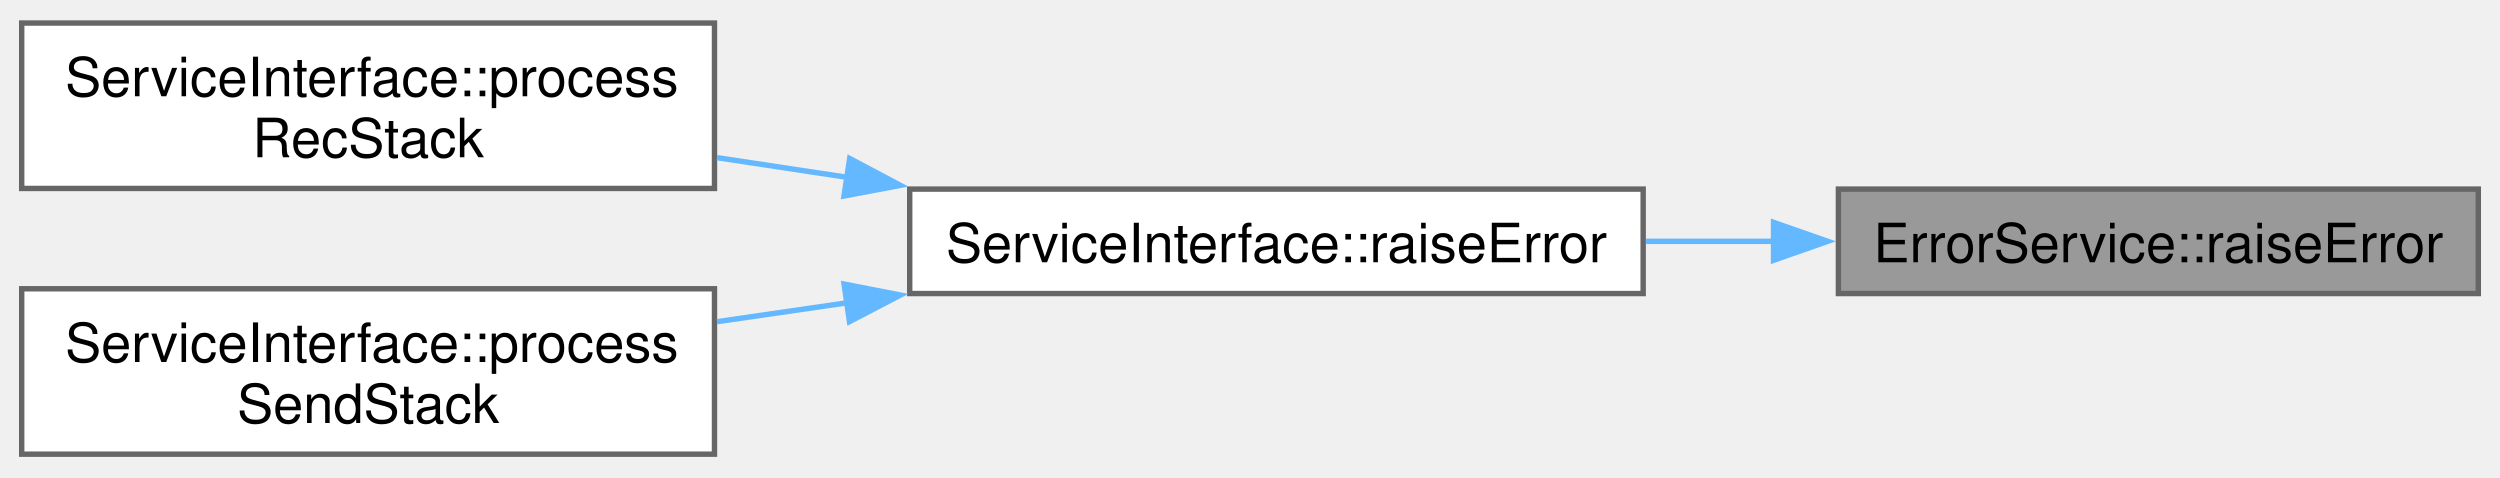
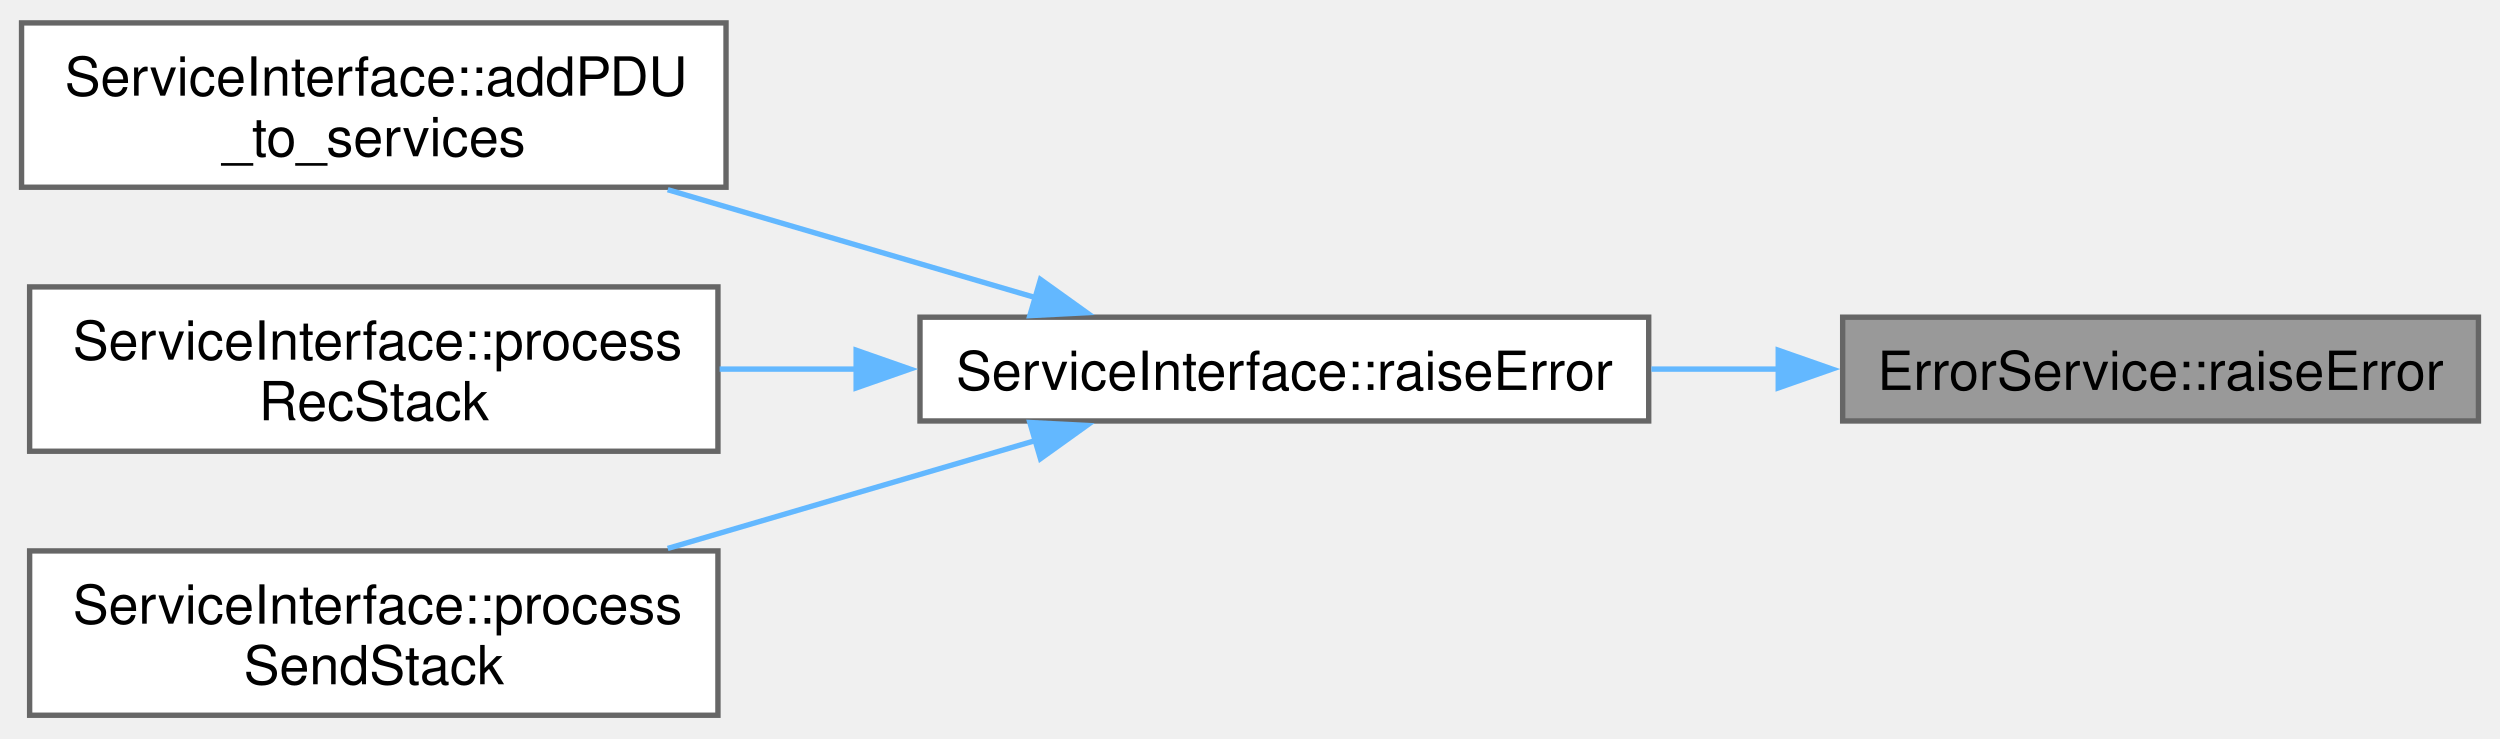
- <svg xmlns="http://www.w3.org/2000/svg" xmlns:xlink="http://www.w3.org/1999/xlink" width="461pt" height="88pt" viewBox="0.00 0.00 461.00 87.50">
-   <g id="graph0" class="graph" transform="scale(1 1) rotate(0) translate(4 83.5)">
+ <svg xmlns="http://www.w3.org/2000/svg" xmlns:xlink="http://www.w3.org/1999/xlink" width="464pt" height="137pt" viewBox="0.00 0.00 464.00 136.50">
+   <g id="graph0" class="graph" transform="scale(1 1) rotate(0) translate(4 132.5)">
    <g id="Node000001" class="node">
      <g id="a_Node000001">
        <a xlink:title="Adds an Error-object for the local Instance-Id to the Error-services rec-stack.">
-           <polygon fill="#999999" stroke="#666666" points="453,-48.88 335,-48.88 335,-29.62 453,-29.62 453,-48.88" />
-           <text text-anchor="middle" x="394" y="-35.38" font-family="Helvetica,sans-Serif" font-size="10.00">ErrorService::raiseError</text>
+           <polygon fill="#999999" stroke="#666666" points="456,-73.88 338,-73.88 338,-54.62 456,-54.62 456,-73.88" />
+           <text text-anchor="middle" x="397" y="-60.38" font-family="Helvetica,sans-Serif" font-size="10.00">ErrorService::raiseError</text>
        </a>
      </g>
    </g>
    <g id="Node000002" class="node">
      <g id="a_Node000002">
        <a xlink:href="class_service_interface.html#a42226b8c236c344b6c5d171736a08f6e" target="_top" xlink:title="Check if an ErrorService is registered in the service cluster under the defined ERRORSERVICE_ID of th...">
-           <polygon fill="white" stroke="#666666" points="299,-48.88 163.75,-48.88 163.75,-29.62 299,-29.62 299,-48.88" />
-           <text text-anchor="middle" x="231.38" y="-35.38" font-family="Helvetica,sans-Serif" font-size="10.00">ServiceInterface::raiseError</text>
+           <polygon fill="white" stroke="#666666" points="302,-73.88 166.75,-73.88 166.75,-54.62 302,-54.62 302,-73.88" />
+           <text text-anchor="middle" x="234.38" y="-60.38" font-family="Helvetica,sans-Serif" font-size="10.00">ServiceInterface::raiseError</text>
        </a>
      </g>
    </g>
    <g id="edge1_Node000001_Node000002" class="edge">
      <g id="a_edge1_Node000001_Node000002">
        <a xlink:title=" ">
-           <path fill="none" stroke="#63b8ff" d="M323.17,-39.25C315.31,-39.25 307.32,-39.25 299.49,-39.25" />
-           <polygon fill="#63b8ff" stroke="#63b8ff" points="323.04,-42.75 333.04,-39.25 323.04,-35.75 323.04,-42.75" />
+           <path fill="none" stroke="#63b8ff" d="M326.17,-64.25C318.31,-64.25 310.32,-64.25 302.49,-64.25" />
+           <polygon fill="#63b8ff" stroke="#63b8ff" points="326.04,-67.75 336.04,-64.25 326.04,-60.75 326.04,-67.75" />
        </a>
      </g>
    </g>
    <g id="Node000003" class="node">
      <g id="a_Node000003">
-         <a xlink:href="class_service_interface.html#a7c5ec5e13af8a67d1b08c963fcd71214" target="_top" xlink:title="Add items received by the CommInterface to the recStack and execute the CommInterface's receiveCycle ...">
-           <polygon fill="white" stroke="#666666" points="127.75,-79.5 0,-79.5 0,-49 127.75,-49 127.75,-79.5" />
-           <text text-anchor="start" x="8" y="-66" font-family="Helvetica,sans-Serif" font-size="10.00">ServiceInterface::process</text>
-           <text text-anchor="middle" x="63.88" y="-54.75" font-family="Helvetica,sans-Serif" font-size="10.00">RecStack</text>
+         <a xlink:href="class_service_interface.html#a48cffd1603069be11ee25c930a139c84" target="_top" xlink:title="Add PDUs from all received frames to the corresponding services.">
+           <polygon fill="white" stroke="#666666" points="130.75,-128.5 0,-128.5 0,-98 130.75,-98 130.75,-128.5" />
+           <text text-anchor="start" x="8" y="-115" font-family="Helvetica,sans-Serif" font-size="10.00">ServiceInterface::addPDU</text>
+           <text text-anchor="middle" x="65.38" y="-103.75" font-family="Helvetica,sans-Serif" font-size="10.00">_to_services</text>
        </a>
      </g>
    </g>
    <g id="edge2_Node000002_Node000003" class="edge">
      <g id="a_edge2_Node000002_Node000003">
        <a xlink:title=" ">
-           <path fill="none" stroke="#63b8ff" d="M152.23,-51.05C144.18,-52.27 136.07,-53.5 128.21,-54.68" />
-           <polygon fill="#63b8ff" stroke="#63b8ff" points="152.68,-54.53 162.04,-49.57 151.63,-47.61 152.68,-54.53" />
+           <path fill="none" stroke="#63b8ff" d="M188.26,-77.49C167.2,-83.67 141.96,-91.07 119.93,-97.54" />
+           <polygon fill="#63b8ff" stroke="#63b8ff" points="189.11,-80.88 197.72,-74.71 187.14,-74.17 189.11,-80.88" />
        </a>
      </g>
    </g>
    <g id="Node000004" class="node">
      <g id="a_Node000004">
-         <a xlink:href="class_service_interface.html#a23feb243ed1748e04dd757aa5f788b3e" target="_top" xlink:title="Send all Frames, stored in the sendStack. As long as the sendStack is not empty, the function is gett...">
-           <polygon fill="white" stroke="#666666" points="127.75,-30.5 0,-30.5 0,0 127.75,0 127.75,-30.5" />
-           <text text-anchor="start" x="8" y="-17" font-family="Helvetica,sans-Serif" font-size="10.00">ServiceInterface::process</text>
-           <text text-anchor="middle" x="63.88" y="-5.75" font-family="Helvetica,sans-Serif" font-size="10.00">SendStack</text>
+         <a xlink:href="class_service_interface.html#a7c5ec5e13af8a67d1b08c963fcd71214" target="_top" xlink:title="Add items received by the CommInterface to the recStack and execute the CommInterface's receiveCycle ...">
+           <polygon fill="white" stroke="#666666" points="129.25,-79.5 1.5,-79.5 1.5,-49 129.25,-49 129.25,-79.5" />
+           <text text-anchor="start" x="9.5" y="-66" font-family="Helvetica,sans-Serif" font-size="10.00">ServiceInterface::process</text>
+           <text text-anchor="middle" x="65.38" y="-54.75" font-family="Helvetica,sans-Serif" font-size="10.00">RecStack</text>
        </a>
      </g>
    </g>
    <g id="edge3_Node000002_Node000004" class="edge">
      <g id="a_edge3_Node000002_Node000004">
        <a xlink:title=" ">
-           <path fill="none" stroke="#63b8ff" d="M152.23,-27.92C144.18,-26.75 136.07,-25.57 128.21,-24.43" />
-           <polygon fill="#63b8ff" stroke="#63b8ff" points="151.64,-31.37 162.04,-29.34 152.64,-24.44 151.64,-31.37" />
+           <path fill="none" stroke="#63b8ff" d="M154.9,-64.25C146.41,-64.25 137.84,-64.25 129.56,-64.25" />
+           <polygon fill="#63b8ff" stroke="#63b8ff" points="154.9,-67.75 164.9,-64.25 154.9,-60.75 154.9,-67.75" />
+         </a>
+       </g>
+     </g>
+     <g id="Node000005" class="node">
+       <g id="a_Node000005">
+         <a xlink:href="class_service_interface.html#a23feb243ed1748e04dd757aa5f788b3e" target="_top" xlink:title="Send all Frames, stored in the sendStack. As long as the sendStack is not empty, the function is gett...">
+           <polygon fill="white" stroke="#666666" points="129.25,-30.5 1.5,-30.5 1.5,0 129.25,0 129.25,-30.5" />
+           <text text-anchor="start" x="9.5" y="-17" font-family="Helvetica,sans-Serif" font-size="10.00">ServiceInterface::process</text>
+           <text text-anchor="middle" x="65.38" y="-5.75" font-family="Helvetica,sans-Serif" font-size="10.00">SendStack</text>
+         </a>
+       </g>
+     </g>
+     <g id="edge4_Node000002_Node000005" class="edge">
+       <g id="a_edge4_Node000002_Node000005">
+         <a xlink:title=" ">
+           <path fill="none" stroke="#63b8ff" d="M188.26,-51.01C167.2,-44.83 141.96,-37.43 119.93,-30.96" />
+           <polygon fill="#63b8ff" stroke="#63b8ff" points="187.14,-54.33 197.72,-53.79 189.11,-47.62 187.14,-54.33" />
        </a>
      </g>
    </g>
  </g>
</svg>
